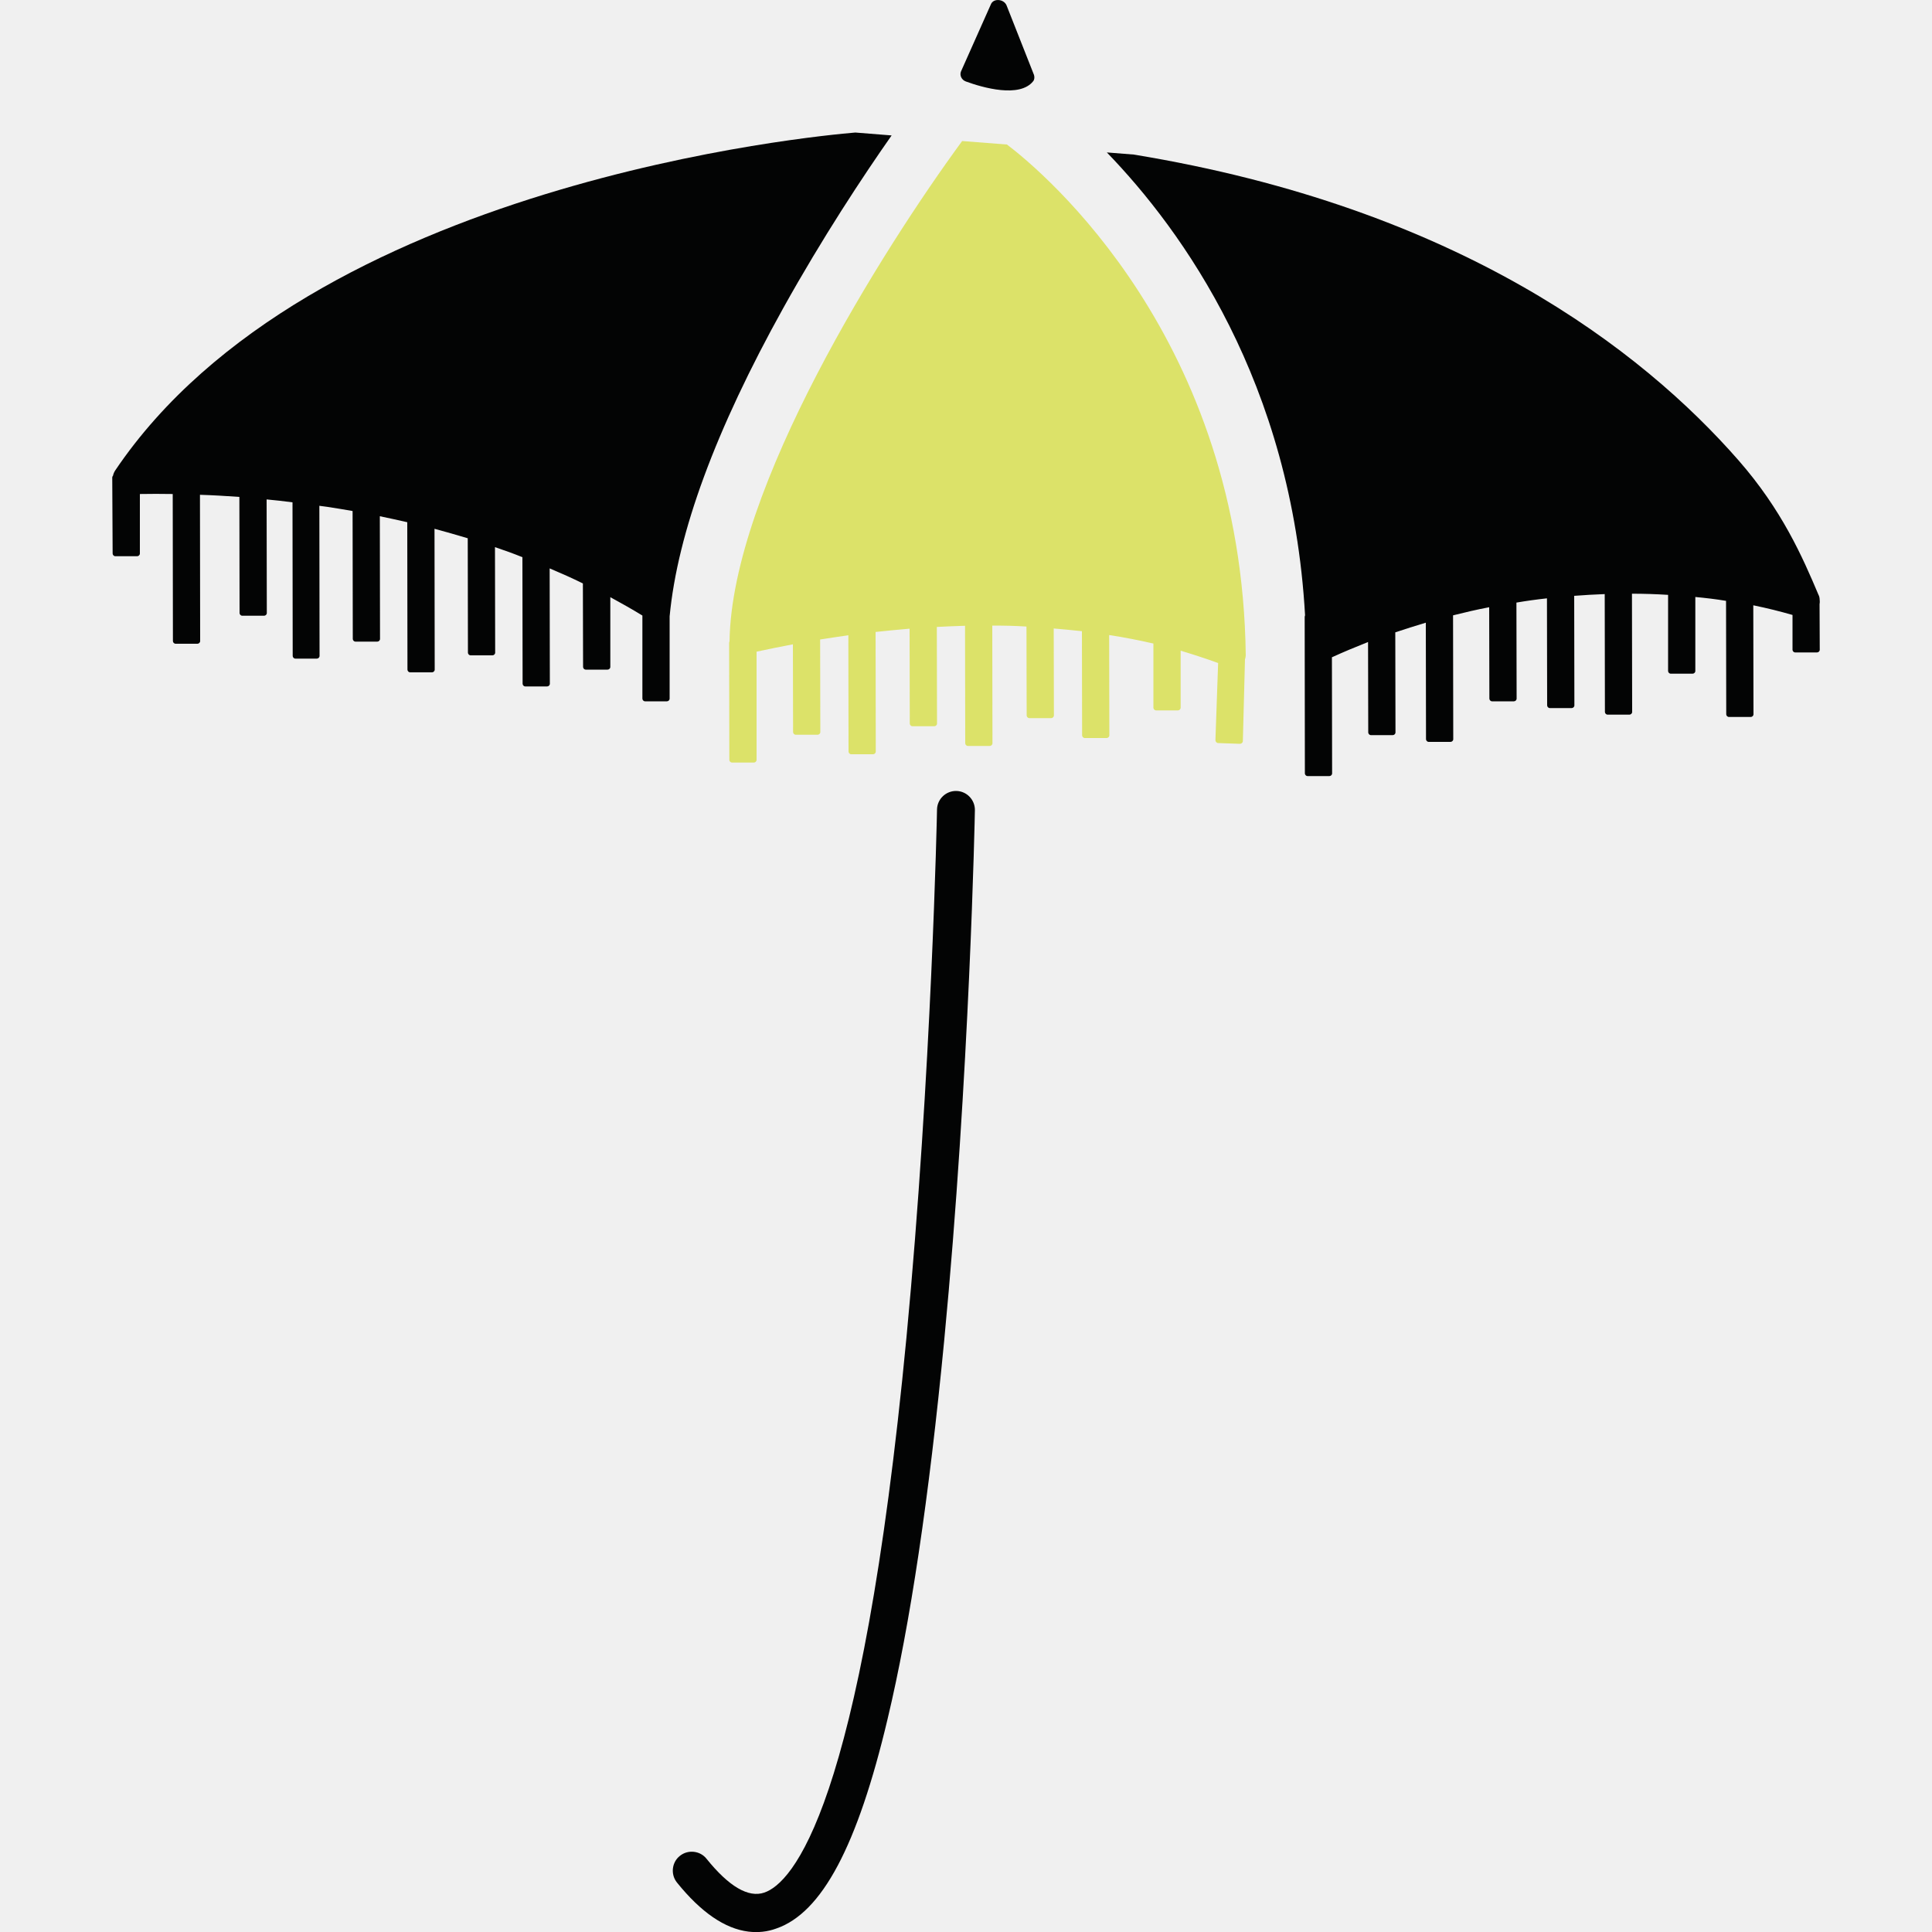
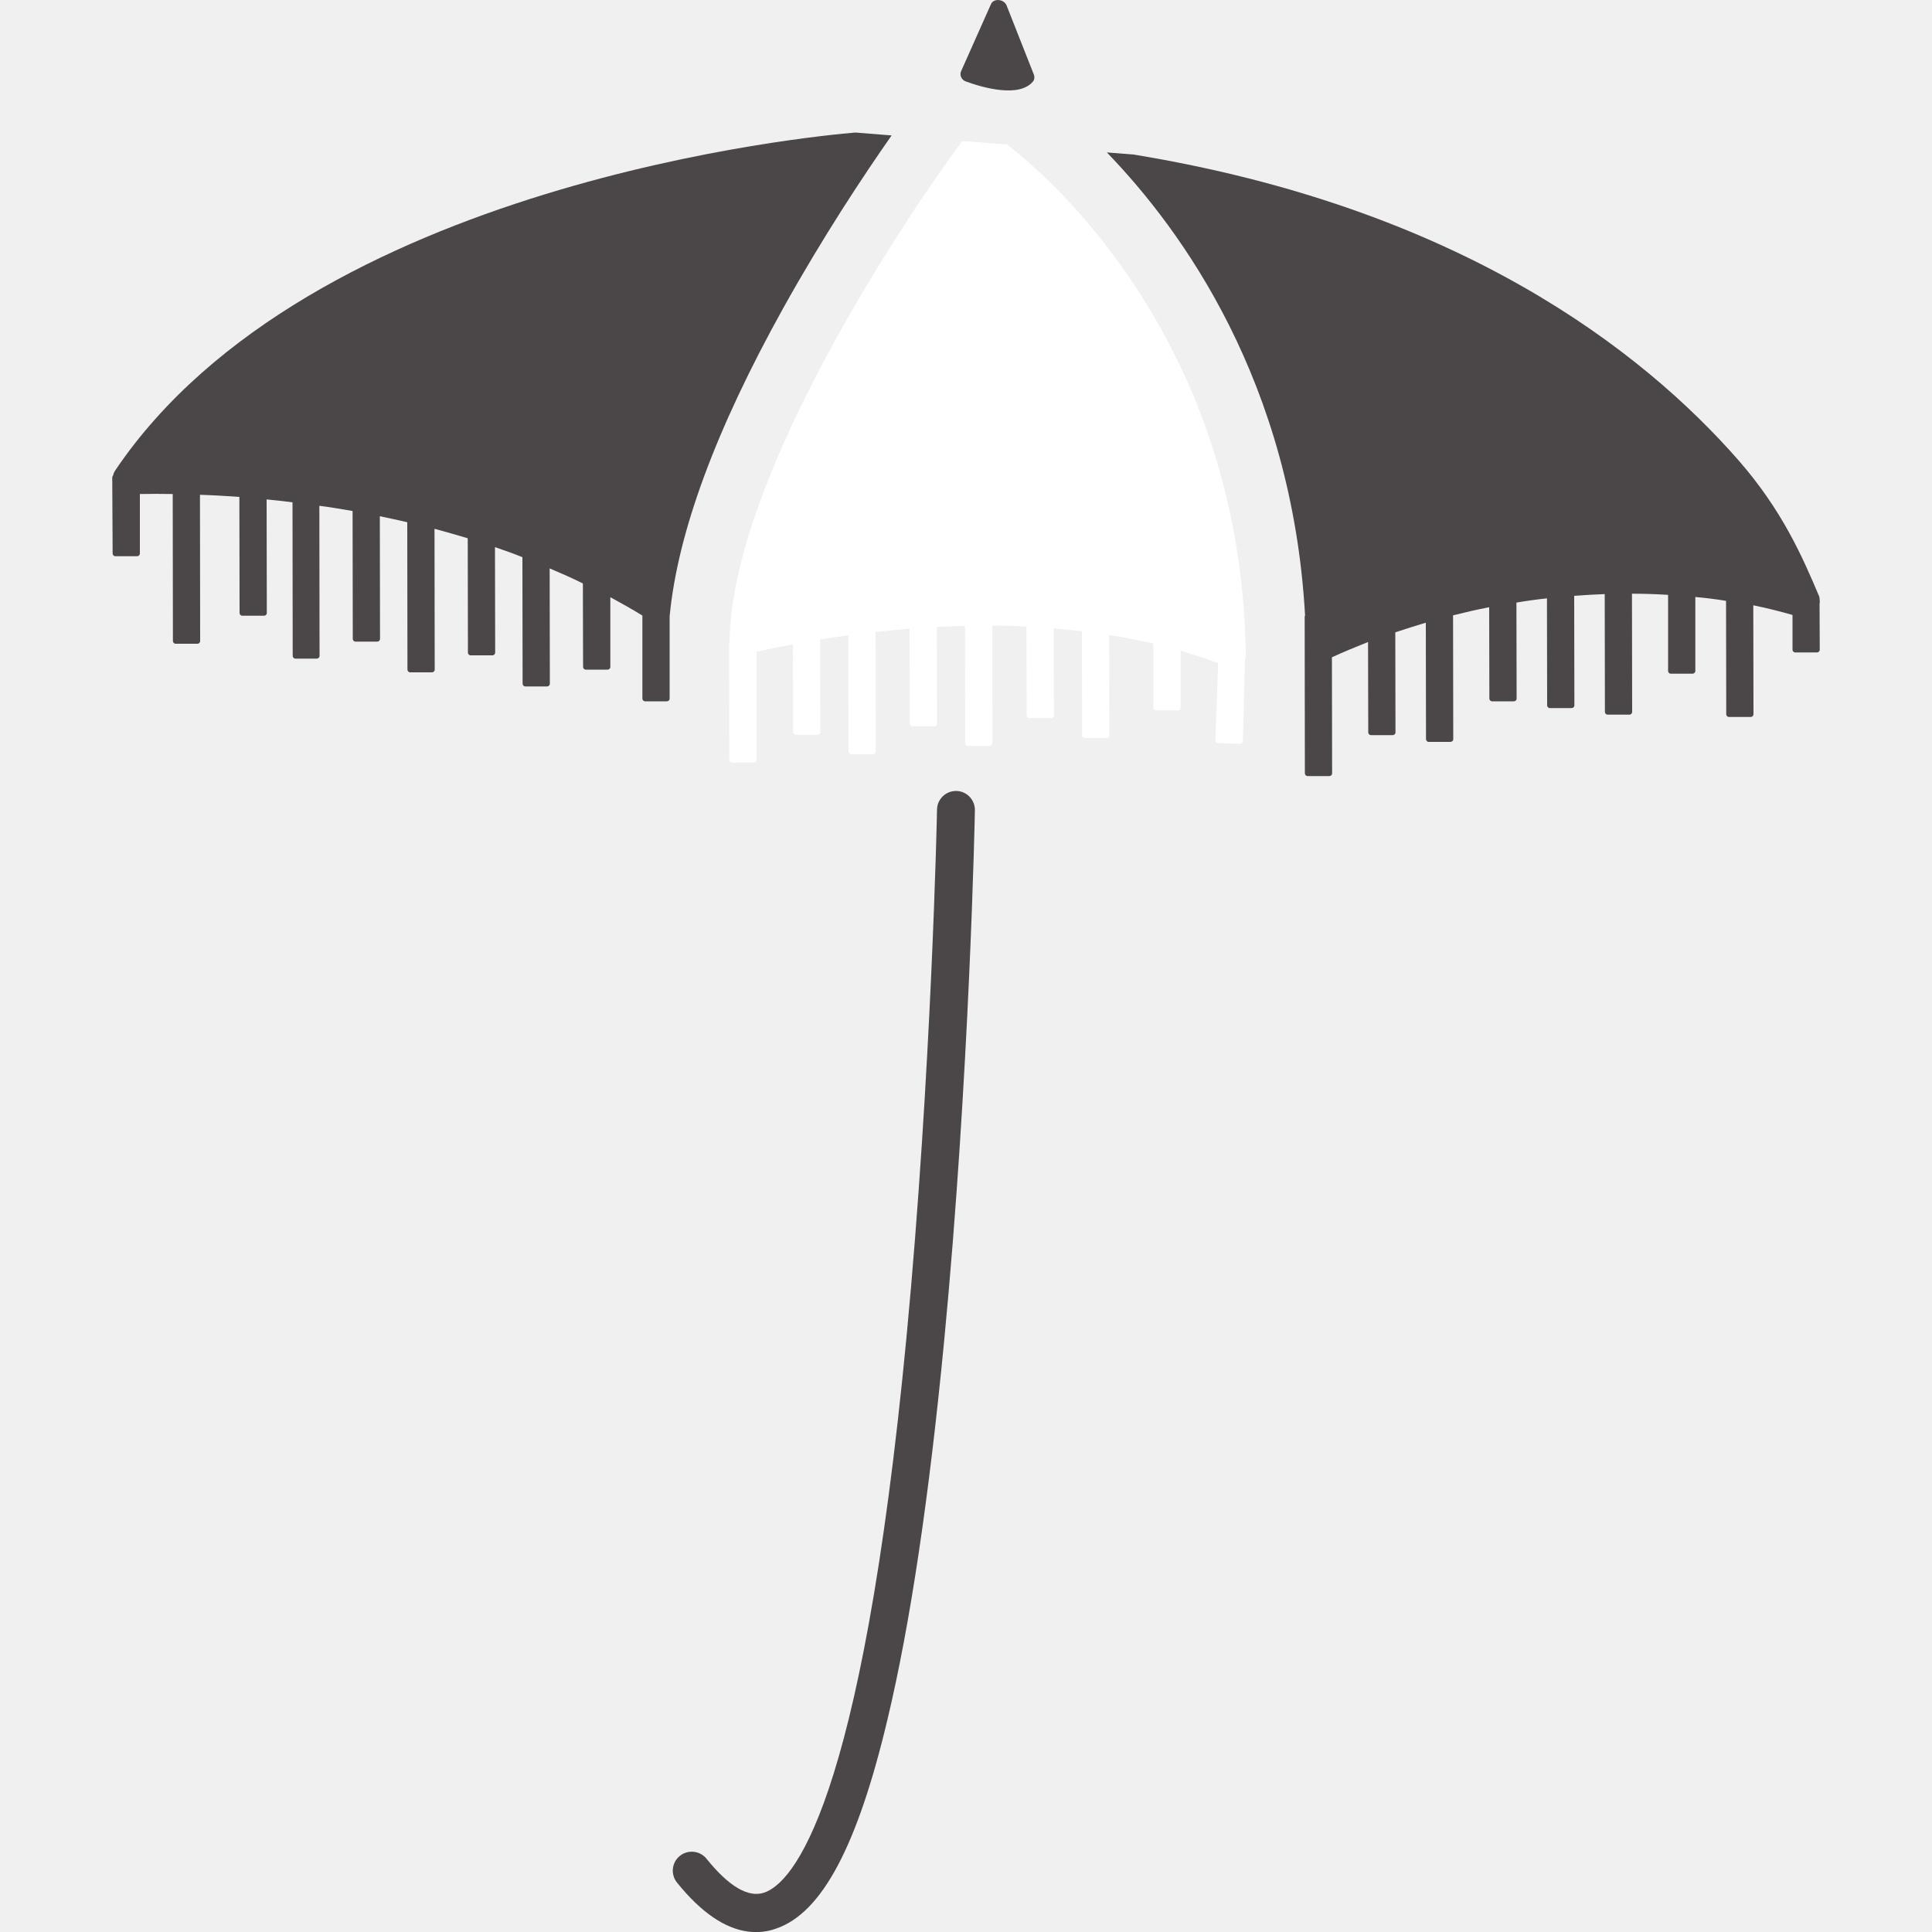
<svg xmlns="http://www.w3.org/2000/svg" version="1.1" id="Layer_1" x="0px" y="0px" viewBox="0 0 1000 1000" enable-background="new 0 0 1000 1000" xml:space="preserve">
  <path fill="none" stroke="#030404" stroke-width="19" stroke-miterlimit="10" d="M387.5,868.6" />
-   <path fill="#030404" d="M500,42.2c8.5,3.1,27.8,8.7,34.8-0.2c0.7-0.9,0.7-2.2,0.4-3.2L521,2.8c-1.4-3.4-6.8-3.8-8.1-0.6L497.4,37  C496.6,39,497.7,41.4,500,42.2z" />
+   <path fill="#4B4648" d="M500,42.2c8.5,3.1,27.8,8.7,34.8-0.2c0.7-0.9,0.7-2.2,0.4-3.2L521,2.8c-1.4-3.4-6.8-3.8-8.1-0.6L497.4,37  C496.6,39,497.7,41.4,500,42.2z" />
  <g>
-     <path fill="#030404" d="M405.5,159.3c20.2-36.3,41.2-68.1,56-89.2l-18.8-1.5c-19.2,1.6-282.3,25.6-383,174.8   c-0.6,0.9-1,1.8-1.2,2.8c-0.2,0.2-0.4,0.6-0.4,0.9l0.2,39.4c0,0.7,0.6,1.4,1.4,1.4H71c0.7,0,1.4-0.6,1.4-1.4v-30.8   c5.3-0.1,11-0.1,17,0l0.1,76.1c0,0.7,0.6,1.4,1.4,1.4h11.3c0.7,0,1.4-0.6,1.4-1.4l-0.1-75.7c6.5,0.2,13.3,0.6,20.4,1.1l0.1,60.1   c0,0.7,0.6,1.4,1.4,1.4h11.3c0.7,0,1.4-0.6,1.4-1.4l-0.1-58.8c4.4,0.4,8.9,0.9,13.4,1.5l0.1,79.5c0,0.7,0.6,1.4,1.4,1.4H164   c0.7,0,1.4-0.6,1.4-1.4l-0.1-77.7c1.5,0.2,3,0.4,4.4,0.6c4.3,0.6,8.6,1.4,12.8,2.1l0.1,66.2c0,0.7,0.6,1.4,1.4,1.4h11.3   c0.7,0,1.4-0.6,1.4-1.4l-0.1-63.5c4.8,1,9.5,2,14.2,3.1l0.1,76.3c0,0.7,0.6,1.4,1.4,1.4h11.3c0.7,0,1.4-0.6,1.4-1.4l-0.1-72.9   c5.8,1.6,11.6,3.2,17.2,4.9l0.1,59.2c0,0.7,0.6,1.4,1.4,1.4h11.3c0.7,0,1.4-0.6,1.4-1.4l-0.1-54.6c4.8,1.6,9.5,3.3,14.2,5.2   l0.1,65.5c0,0.7,0.6,1.4,1.4,1.4h11.3c0.7,0,1.4-0.6,1.4-1.4l-0.1-59.7c5.9,2.5,11.6,5,17.2,7.8l0.1,43.2c0,0.7,0.6,1.4,1.4,1.4   h11.3c0.7,0,1.4-0.6,1.4-1.4v-36.1c5.7,3.1,11.2,6.2,16.6,9.5v43c0,0.7,0.6,1.4,1.4,1.4h11.3c0.7,0,1.4-0.6,1.4-1.4v-42.6   C350.7,275.9,370.3,222.6,405.5,159.3z" />
+     <path fill="#4B4648" d="M405.5,159.3c20.2-36.3,41.2-68.1,56-89.2l-18.8-1.5c-19.2,1.6-282.3,25.6-383,174.8   c-0.6,0.9-1,1.8-1.2,2.8c-0.2,0.2-0.4,0.6-0.4,0.9l0.2,39.4c0,0.7,0.6,1.4,1.4,1.4H71c0.7,0,1.4-0.6,1.4-1.4v-30.8   c5.3-0.1,11-0.1,17,0l0.1,76.1c0,0.7,0.6,1.4,1.4,1.4h11.3c0.7,0,1.4-0.6,1.4-1.4l-0.1-75.7c6.5,0.2,13.3,0.6,20.4,1.1l0.1,60.1   c0,0.7,0.6,1.4,1.4,1.4h11.3c0.7,0,1.4-0.6,1.4-1.4l-0.1-58.8c4.4,0.4,8.9,0.9,13.4,1.5l0.1,79.5c0,0.7,0.6,1.4,1.4,1.4H164   c0.7,0,1.4-0.6,1.4-1.4l-0.1-77.7c1.5,0.2,3,0.4,4.4,0.6c4.3,0.6,8.6,1.4,12.8,2.1l0.1,66.2c0,0.7,0.6,1.4,1.4,1.4h11.3   c0.7,0,1.4-0.6,1.4-1.4l-0.1-63.5c4.8,1,9.5,2,14.2,3.1l0.1,76.3c0,0.7,0.6,1.4,1.4,1.4h11.3c0.7,0,1.4-0.6,1.4-1.4l-0.1-72.9   c5.8,1.6,11.6,3.2,17.2,4.9l0.1,59.2c0,0.7,0.6,1.4,1.4,1.4h11.3c0.7,0,1.4-0.6,1.4-1.4l-0.1-54.6c4.8,1.6,9.5,3.3,14.2,5.2   l0.1,65.5c0,0.7,0.6,1.4,1.4,1.4h11.3c0.7,0,1.4-0.6,1.4-1.4l-0.1-59.7c5.9,2.5,11.6,5,17.2,7.8l0.1,43.2c0,0.7,0.6,1.4,1.4,1.4   h11.3c0.7,0,1.4-0.6,1.4-1.4v-36.1c5.7,3.1,11.2,6.2,16.6,9.5v43c0,0.7,0.6,1.4,1.4,1.4h11.3c0.7,0,1.4-0.6,1.4-1.4V319   C350.7,275.9,370.3,222.6,405.5,159.3z" />
  </g>
  <g>
-     <path fill="#DCE269" d="M644.4,341.3c0.2-0.6,0.4-1.4,0.4-2.1c-2-163.7-104.2-249.7-123.6-264.4L498,73   c-41.2,56.2-119.3,179.9-120.4,259c-0.1,0.2-0.2,0.5-0.2,0.7l0.1,60.6c0,0.7,0.6,1.4,1.4,1.4h11.3c0.7,0,1.4-0.6,1.4-1.4l0-56   c5.7-1.2,11.9-2.5,18.8-3.8l0.1,45.4c0,0.7,0.6,1.4,1.4,1.4h11.3c0.7,0,1.4-0.6,1.4-1.4l-0.1-47.9c4.7-0.7,9.6-1.5,14.6-2.2   l0.1,60.2c0,0.7,0.6,1.4,1.4,1.4h11.3c0.7,0,1.4-0.6,1.4-1.4l-0.1-61.9c5.8-0.6,11.6-1.2,17.6-1.7l0.1,49.1c0,0.7,0.6,1.4,1.4,1.4   h11.3c0.7,0,1.4-0.6,1.4-1.4l-0.1-50c4.8-0.2,9.7-0.5,14.6-0.6l0.1,60.8c0,0.7,0.6,1.4,1.4,1.4h11.3c0.7,0,1.4-0.6,1.4-1.4   l-0.1-60.9c5.8,0,11.7,0.1,17.7,0.5l0.1,46c0,0.7,0.6,1.4,1.4,1.4h11.3c0.7,0,1.4-0.6,1.4-1.4l-0.1-45c4.9,0.4,9.7,0.9,14.6,1.4   l0.1,53.9c0,0.7,0.6,1.4,1.4,1.4h11.3c0.7,0,1.4-0.6,1.4-1.4l-0.1-51.9c7.9,1.2,15.5,2.7,22.9,4.4v33.2c0,0.7,0.6,1.4,1.4,1.4h11.3   c0.7,0,1.4-0.6,1.4-1.4v-29.5c6.6,2,13.2,4.1,19.4,6.4l-1.4,39.9c0,0.7,0.6,1.5,1.4,1.5l11.3,0.4c0.7,0,1.5-0.6,1.5-1.4   L644.4,341.3z" />
+     <path fill="#FFFFFF" d="M644.4,341.3c0.2-0.6,0.4-1.4,0.4-2.1c-2-163.7-104.2-249.7-123.6-264.4L498,73   c-41.2,56.2-119.3,179.9-120.4,259c-0.1,0.2-0.2,0.5-0.2,0.7l0.1,60.6c0,0.7,0.6,1.4,1.4,1.4h11.3c0.7,0,1.4-0.6,1.4-1.4v-56   c5.7-1.2,11.9-2.5,18.8-3.8l0.1,45.4c0,0.7,0.6,1.4,1.4,1.4h11.3c0.7,0,1.4-0.6,1.4-1.4l-0.1-47.9c4.7-0.7,9.6-1.5,14.6-2.2   l0.1,60.2c0,0.7,0.6,1.4,1.4,1.4h11.3c0.7,0,1.4-0.6,1.4-1.4l-0.1-61.9c5.8-0.6,11.6-1.2,17.6-1.7l0.1,49.1c0,0.7,0.6,1.4,1.4,1.4   h11.3c0.7,0,1.4-0.6,1.4-1.4l-0.1-50c4.8-0.2,9.7-0.5,14.6-0.6l0.1,60.8c0,0.7,0.6,1.4,1.4,1.4h11.3c0.7,0,1.4-0.6,1.4-1.4   l-0.1-60.9c5.8,0,11.7,0.1,17.7,0.5l0.1,46c0,0.7,0.6,1.4,1.4,1.4h11.3c0.7,0,1.4-0.6,1.4-1.4l-0.1-45c4.9,0.4,9.7,0.9,14.6,1.4   l0.1,53.9c0,0.7,0.6,1.4,1.4,1.4h11.3c0.7,0,1.4-0.6,1.4-1.4l-0.1-51.9c7.9,1.2,15.5,2.7,22.9,4.4v33.2c0,0.7,0.6,1.4,1.4,1.4h11.3   c0.7,0,1.4-0.6,1.4-1.4v-29.5c6.6,2,13.2,4.1,19.4,6.4l-1.4,39.9c0,0.7,0.6,1.5,1.4,1.5l11.3,0.4c0.7,0,1.5-0.6,1.5-1.4   L644.4,341.3z" />
  </g>
  <g>
-     <path fill="#030404" d="M941.8,312.7c0.2-1,0.1-2,0-3l0,0v-0.1c-0.1-0.5-0.2-1.1-0.5-1.6c-8.4-19.9-19-44.1-41.5-69.8   C849.9,181.2,755,107.6,586.8,80l-13.9-1.1c39.1,40.4,95.8,119,102.6,239.6c-0.1,0.2-0.2,0.5-0.2,0.9l0.1,80.9   c0,0.7,0.6,1.4,1.4,1.4h11.3c0.7,0,1.4-0.6,1.4-1.4l-0.1-60.1c5.7-2.6,11.9-5.2,18.7-7.9l0.1,46.8c0,0.7,0.6,1.4,1.4,1.4h11.3   c0.7,0,1.4-0.6,1.4-1.4l-0.1-51.8c5-1.7,10.2-3.3,15.8-5l0.1,60.3c0,0.7,0.6,1.4,1.4,1.4h11.3c0.7,0,1.4-0.6,1.4-1.4l-0.1-64.1   c6-1.5,12.3-3,18.7-4.2l0.1,47.3c0,0.7,0.6,1.4,1.4,1.4h11.3c0.7,0,1.4-0.6,1.4-1.4l-0.1-49.7c5.2-0.9,10.3-1.6,15.8-2.2l0.1,55.4   c0,0.7,0.6,1.4,1.4,1.4h11.3c0.7,0,1.4-0.6,1.4-1.4l-0.1-56.7c5.2-0.4,10.3-0.7,15.8-0.9l0.1,61c0,0.7,0.6,1.4,1.4,1.4h11.3   c0.7,0,1.4-0.6,1.4-1.4l-0.1-61.2c6.2,0,12.4,0.2,18.7,0.6v39.4c0,0.7,0.6,1.4,1.4,1.4h11.3c0.7,0,1.4-0.6,1.4-1.4v-38.3   c5.3,0.5,10.6,1.1,15.9,2l0.1,58.7c0,0.7,0.6,1.4,1.4,1.4h11.3c0.7,0,1.4-0.6,1.4-1.4l-0.1-56.4c7.3,1.5,13.7,3.1,20.3,5v18   c0,0.7,0.6,1.4,1.4,1.4h11.3c0.7,0,1.4-0.6,1.4-1.4L941.8,312.7z" />
+     <path fill="#4B4648" d="M941.8,312.7c0.2-1,0.1-2,0-3l0,0v-0.1c-0.1-0.5-0.2-1.1-0.5-1.6c-8.4-19.9-19-44.1-41.5-69.8   c-49.9-57-144.8-130.6-313-158.2l-13.9-1.1c39.1,40.4,95.8,119,102.6,239.6c-0.1,0.2-0.2,0.5-0.2,0.9l0.1,80.9   c0,0.7,0.6,1.4,1.4,1.4h11.3c0.7,0,1.4-0.6,1.4-1.4l-0.1-60.1c5.7-2.6,11.9-5.2,18.7-7.9l0.1,46.8c0,0.7,0.6,1.4,1.4,1.4h11.3   c0.7,0,1.4-0.6,1.4-1.4l-0.1-51.8c5-1.7,10.2-3.3,15.8-5l0.1,60.3c0,0.7,0.6,1.4,1.4,1.4h11.3c0.7,0,1.4-0.6,1.4-1.4l-0.1-64.1   c6-1.5,12.3-3,18.7-4.2l0.1,47.3c0,0.7,0.6,1.4,1.4,1.4h11.3c0.7,0,1.4-0.6,1.4-1.4l-0.1-49.7c5.2-0.9,10.3-1.6,15.8-2.2l0.1,55.4   c0,0.7,0.6,1.4,1.4,1.4h11.3c0.7,0,1.4-0.6,1.4-1.4l-0.1-56.7c5.2-0.4,10.3-0.7,15.8-0.9l0.1,61c0,0.7,0.6,1.4,1.4,1.4h11.3   c0.7,0,1.4-0.6,1.4-1.4l-0.1-61.2c6.2,0,12.4,0.2,18.7,0.6v39.4c0,0.7,0.6,1.4,1.4,1.4h11.3c0.7,0,1.4-0.6,1.4-1.4V309   c5.3,0.5,10.6,1.1,15.9,2l0.1,58.7c0,0.7,0.6,1.4,1.4,1.4h11.3c0.7,0,1.4-0.6,1.4-1.4l-0.1-56.4c7.3,1.5,13.7,3.1,20.3,5v18   c0,0.7,0.6,1.4,1.4,1.4h11.3c0.7,0,1.4-0.6,1.4-1.4L941.8,312.7z" />
  </g>
  <path fill="none" stroke="#030404" stroke-width="19" stroke-miterlimit="10" d="M499,412.4" />
  <g>
-     <path fill="#030404" d="M387.4,999.8c-12.2-1.5-24.6-10-37-25.4c-3.4-4.2-2.7-10.5,1.5-13.8c4.2-3.4,10.5-2.7,13.8,1.5   c11.6,14.4,21.7,20.3,29.9,17.5c14.3-4.9,50.2-42.7,73.6-287.5c13-136.7,15.8-271.8,15.8-273.1c0.1-5.4,4.6-9.7,10-9.6   c5.4,0.1,9.7,4.6,9.6,10c0,1.4-2.7,137-15.9,274.6c-7.8,81-17.6,146.8-29.3,195.8c-15.6,65.8-34,100.3-57.6,108.4   C397.2,999.9,392.3,1000.4,387.4,999.8z" />
+     <path fill="#4B4648" d="M387.4,999.8c-12.2-1.5-24.6-10-37-25.4c-3.4-4.2-2.7-10.5,1.5-13.8c4.2-3.4,10.5-2.7,13.8,1.5   c11.6,14.4,21.7,20.3,29.9,17.5c14.3-4.9,50.2-42.7,73.6-287.5C482.2,555.4,485,420.3,485,419c0.1-5.4,4.6-9.7,10-9.6   s9.7,4.6,9.6,10c0,1.4-2.7,137-15.9,274.6c-7.8,81-17.6,146.8-29.3,195.8c-15.6,65.8-34,100.3-57.6,108.4   C397.2,999.9,392.3,1000.4,387.4,999.8z" />
  </g>
</svg>
